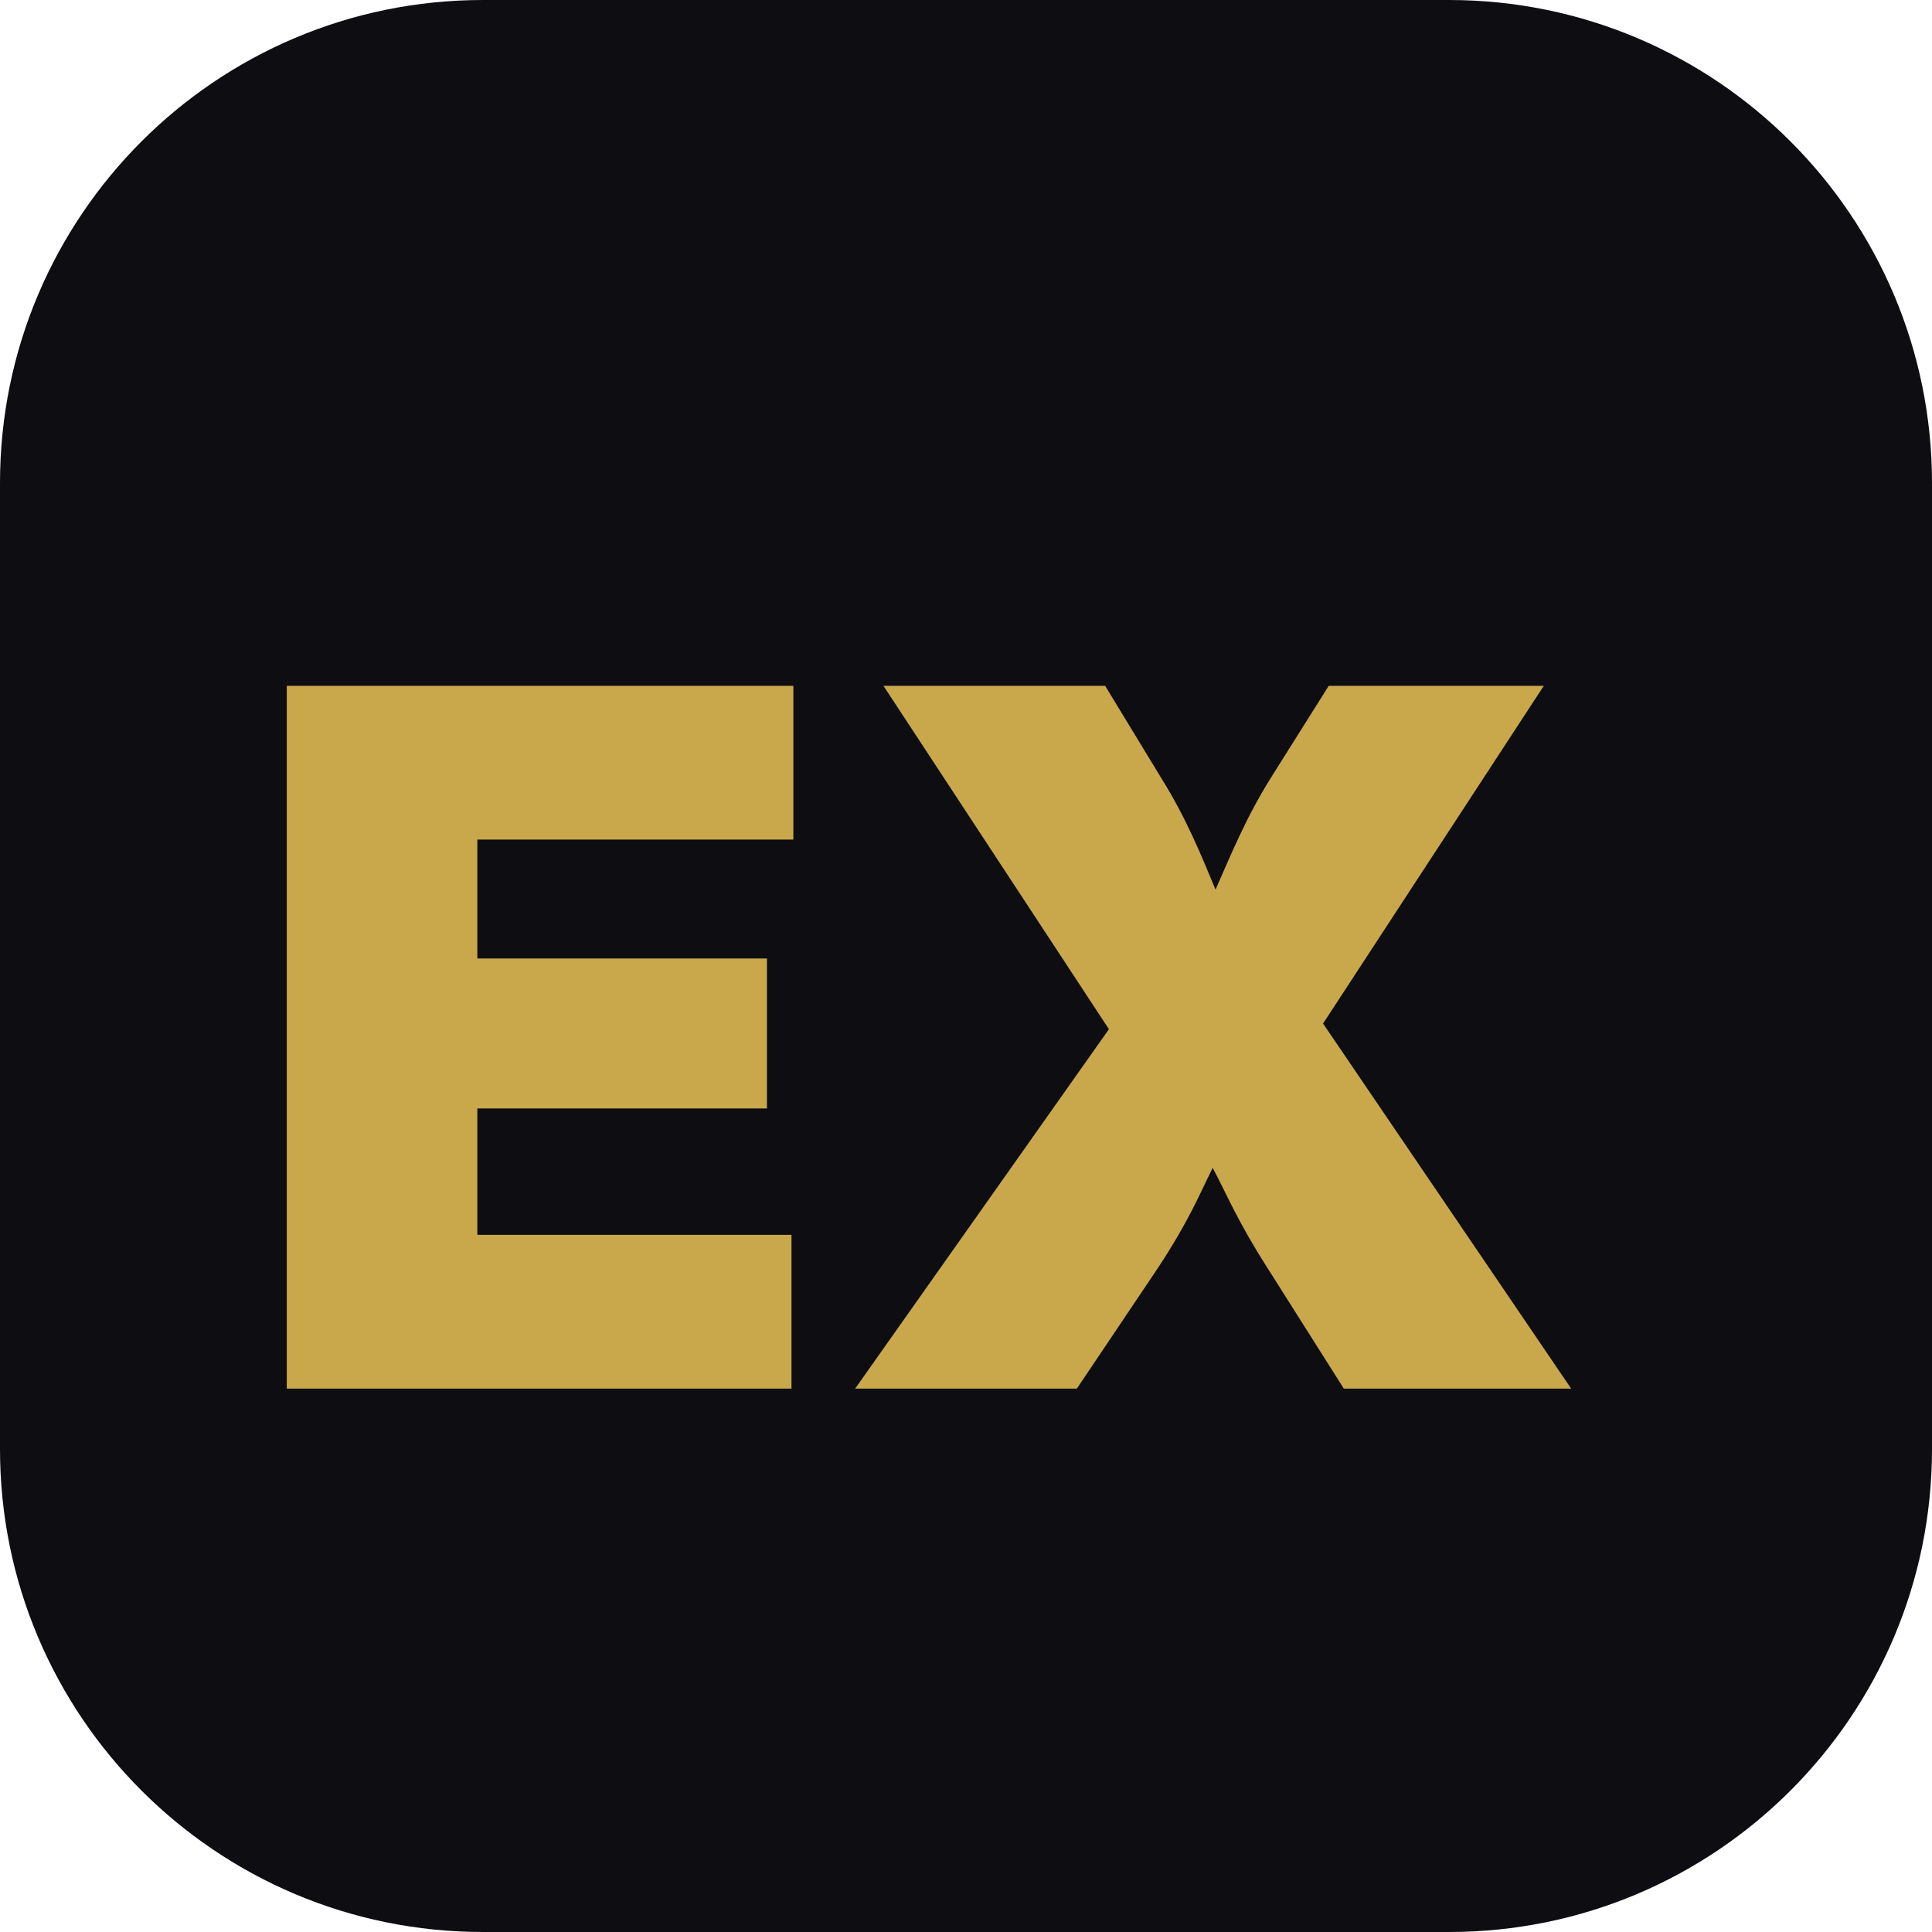
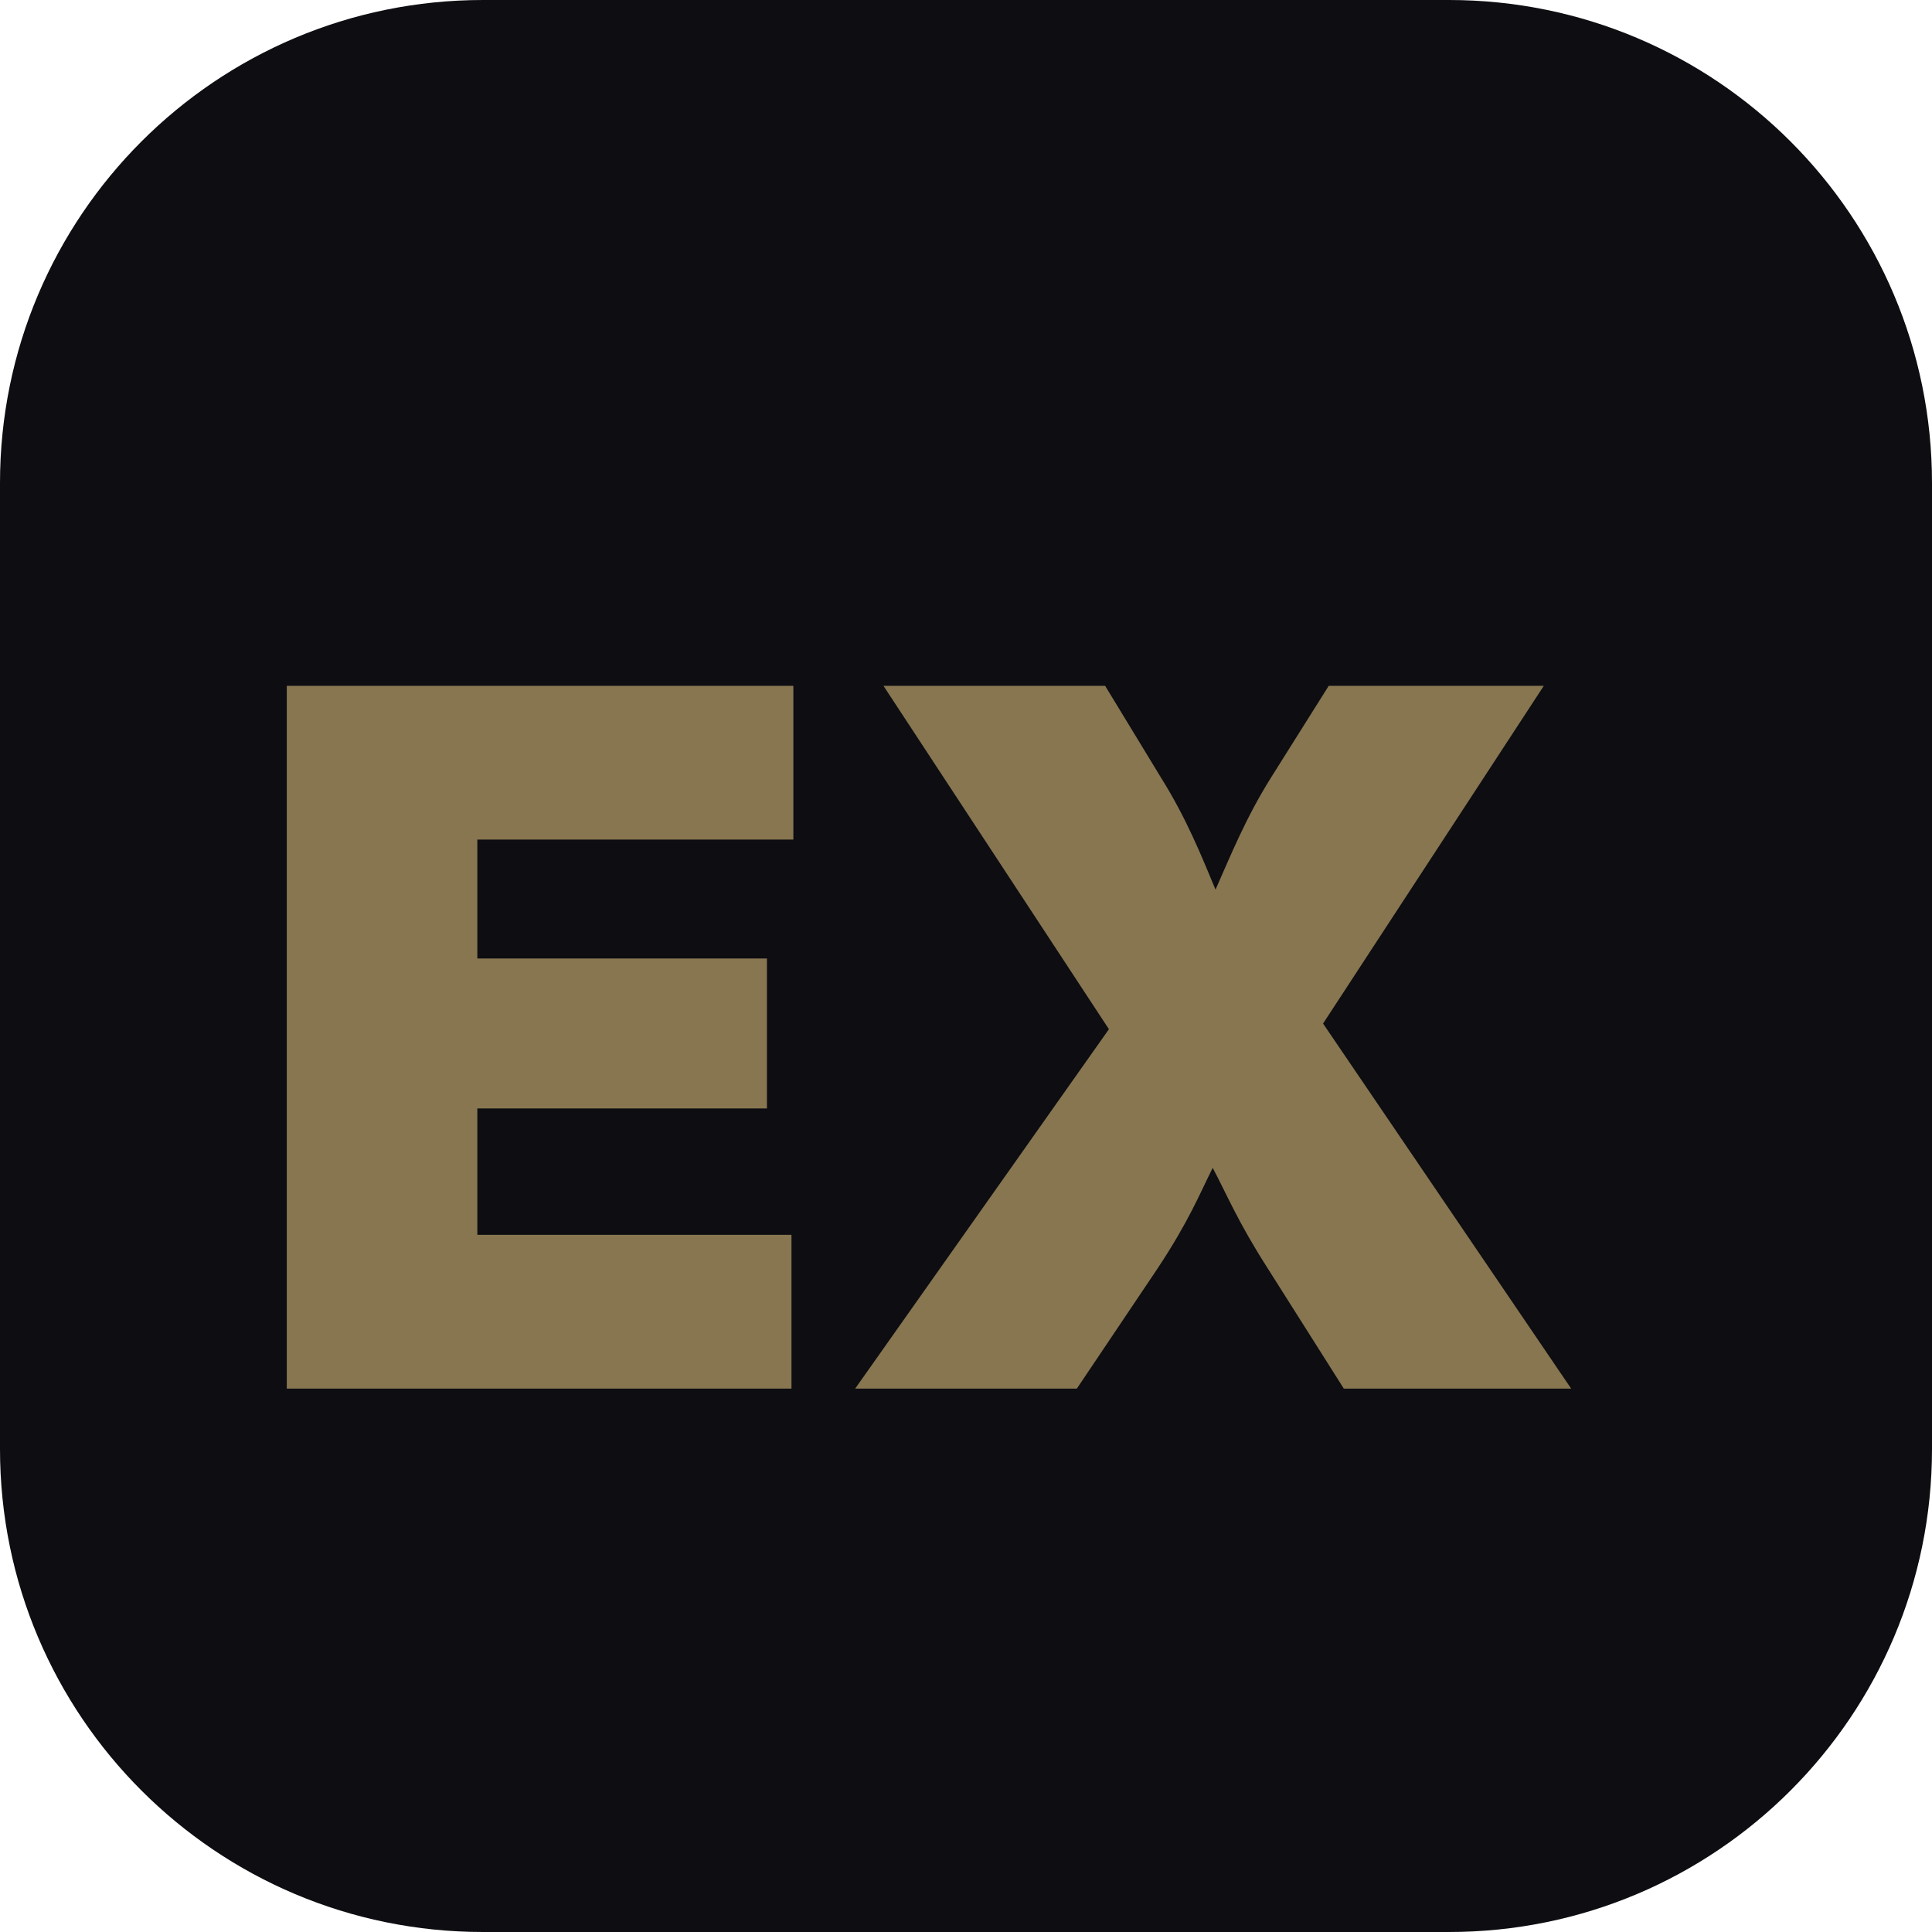
<svg xmlns="http://www.w3.org/2000/svg" viewBox="0 0 32 32">
  <rect width="32" height="32" rx="8" fill="#0D0D12" />
-   <text x="4" y="23" font-family="Inter, sans-serif" font-weight="900" font-size="16" fill="#C9A84C">EX</text>
+   <text x="4" y="23" font-family="Inter, sans-serif" font-weight="900" font-size="16" fill="#877650">EX</text>
</svg>
